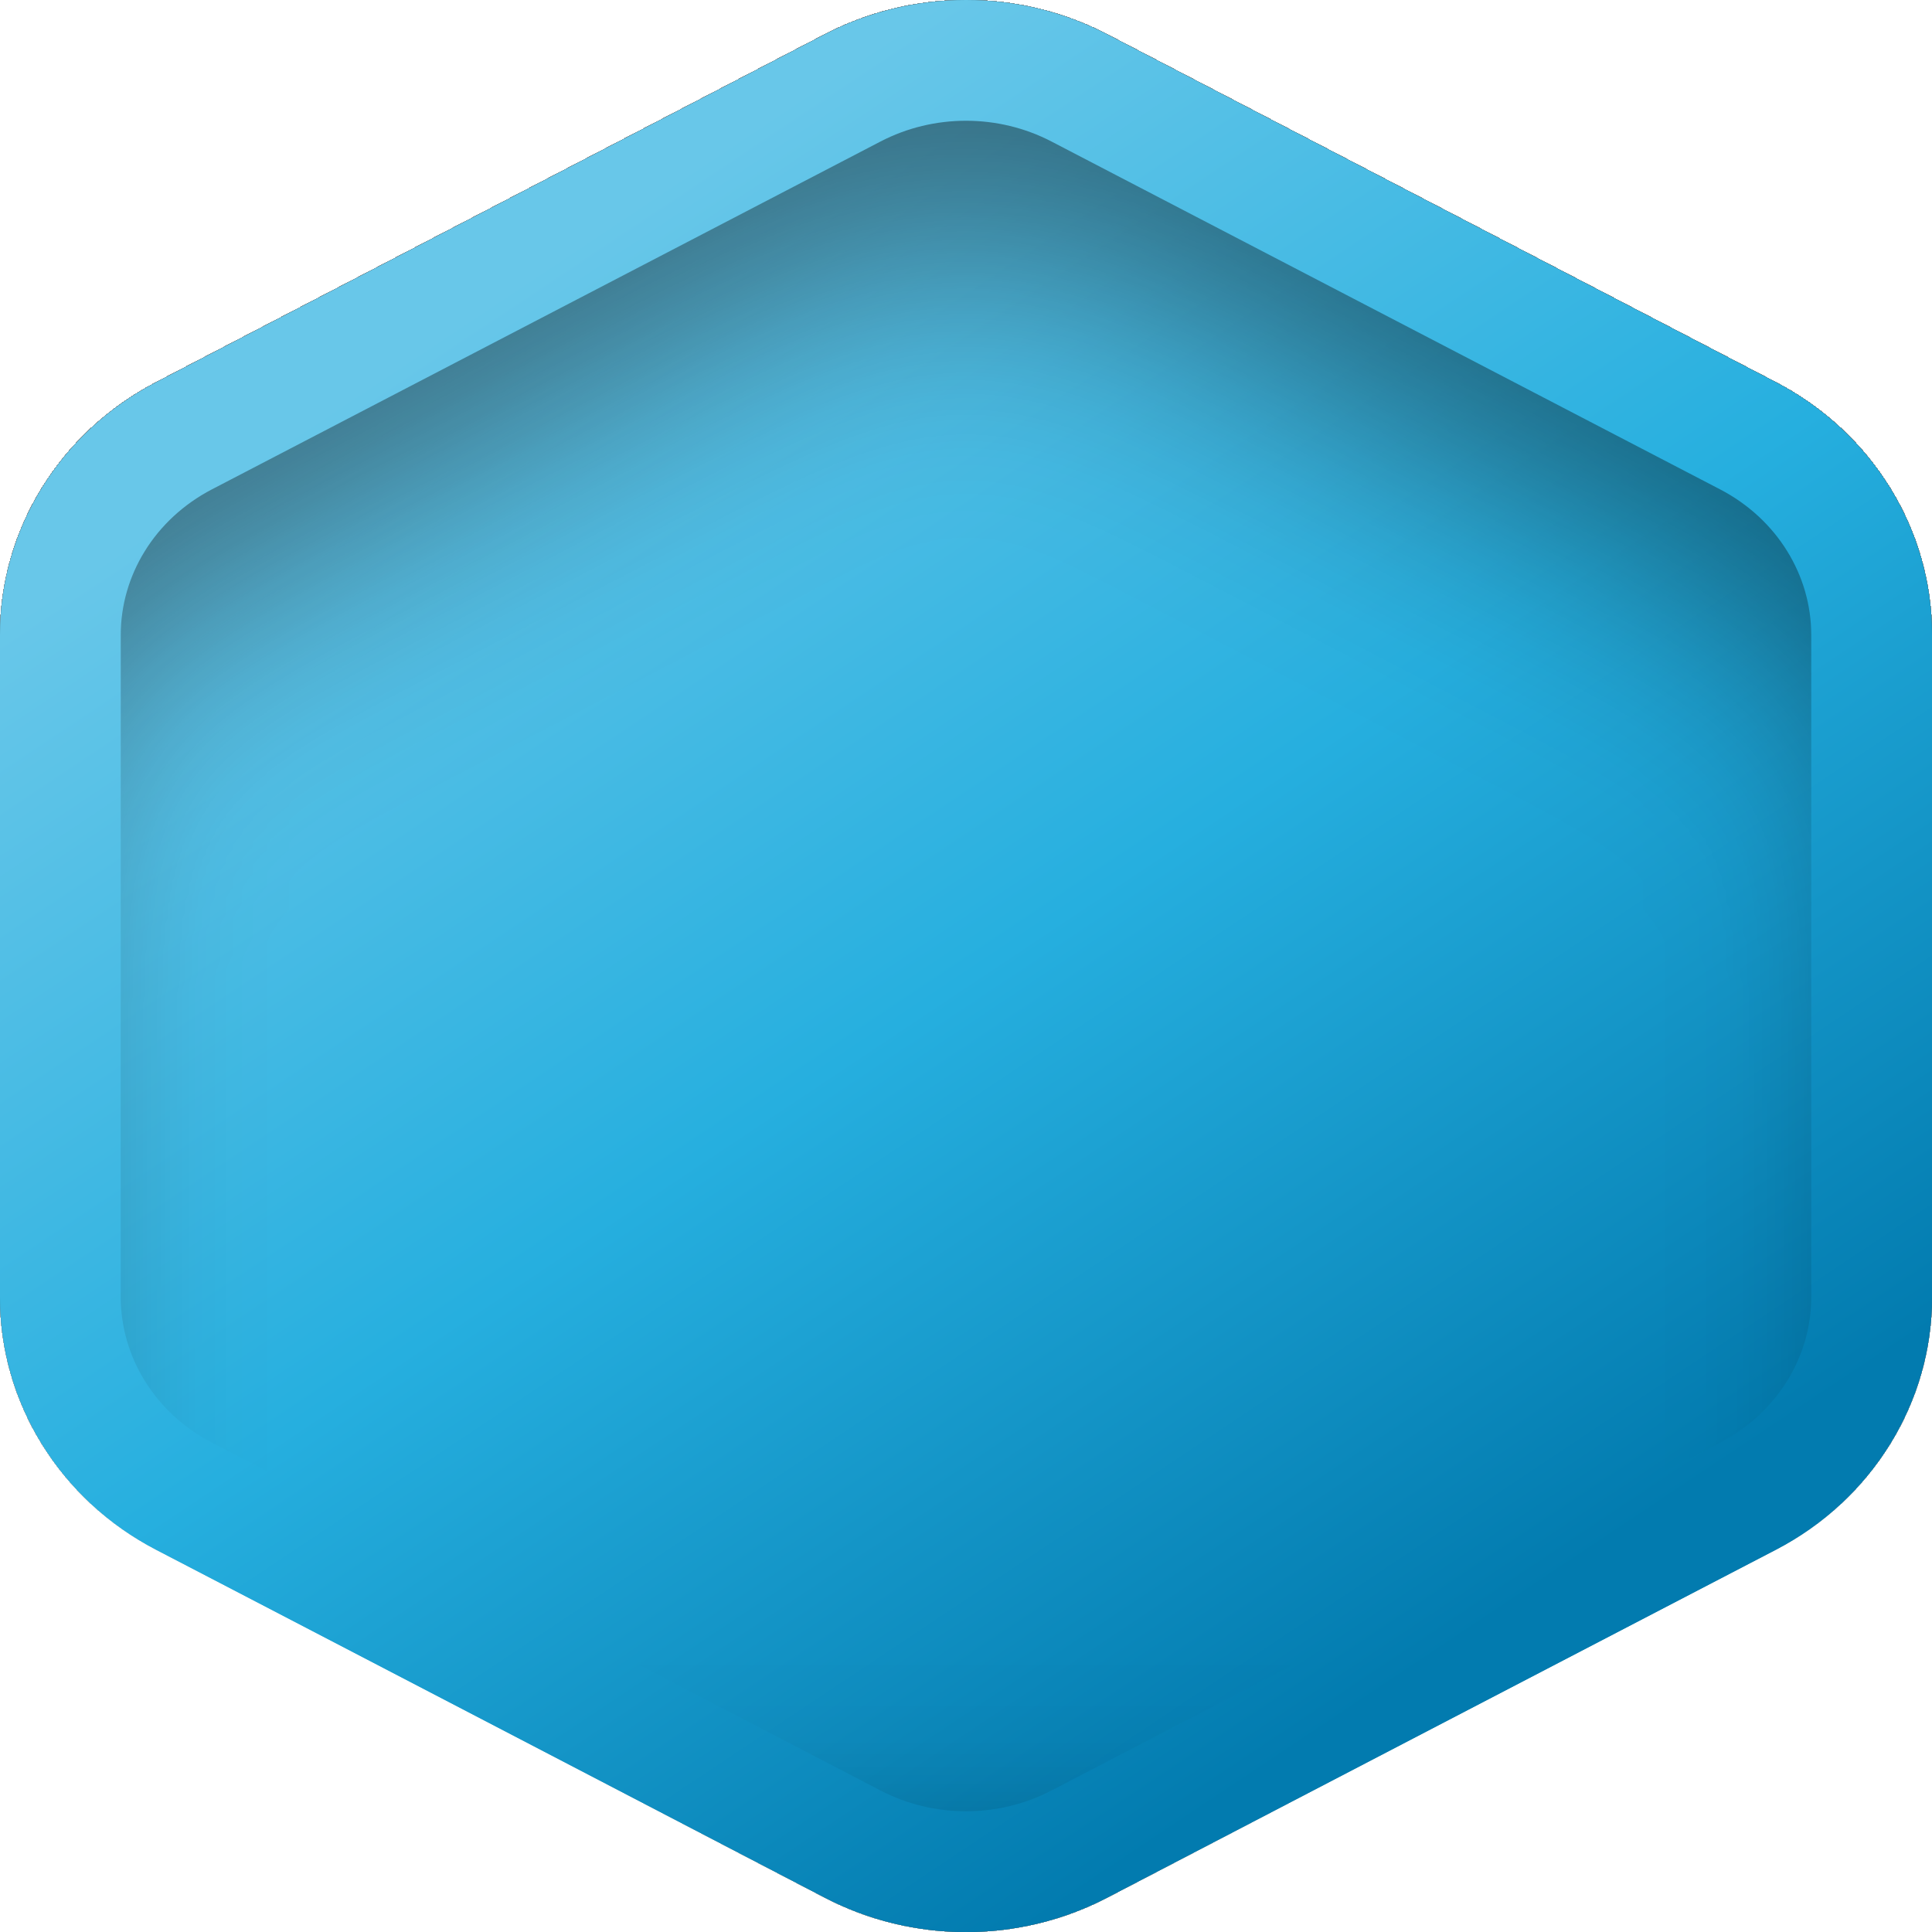
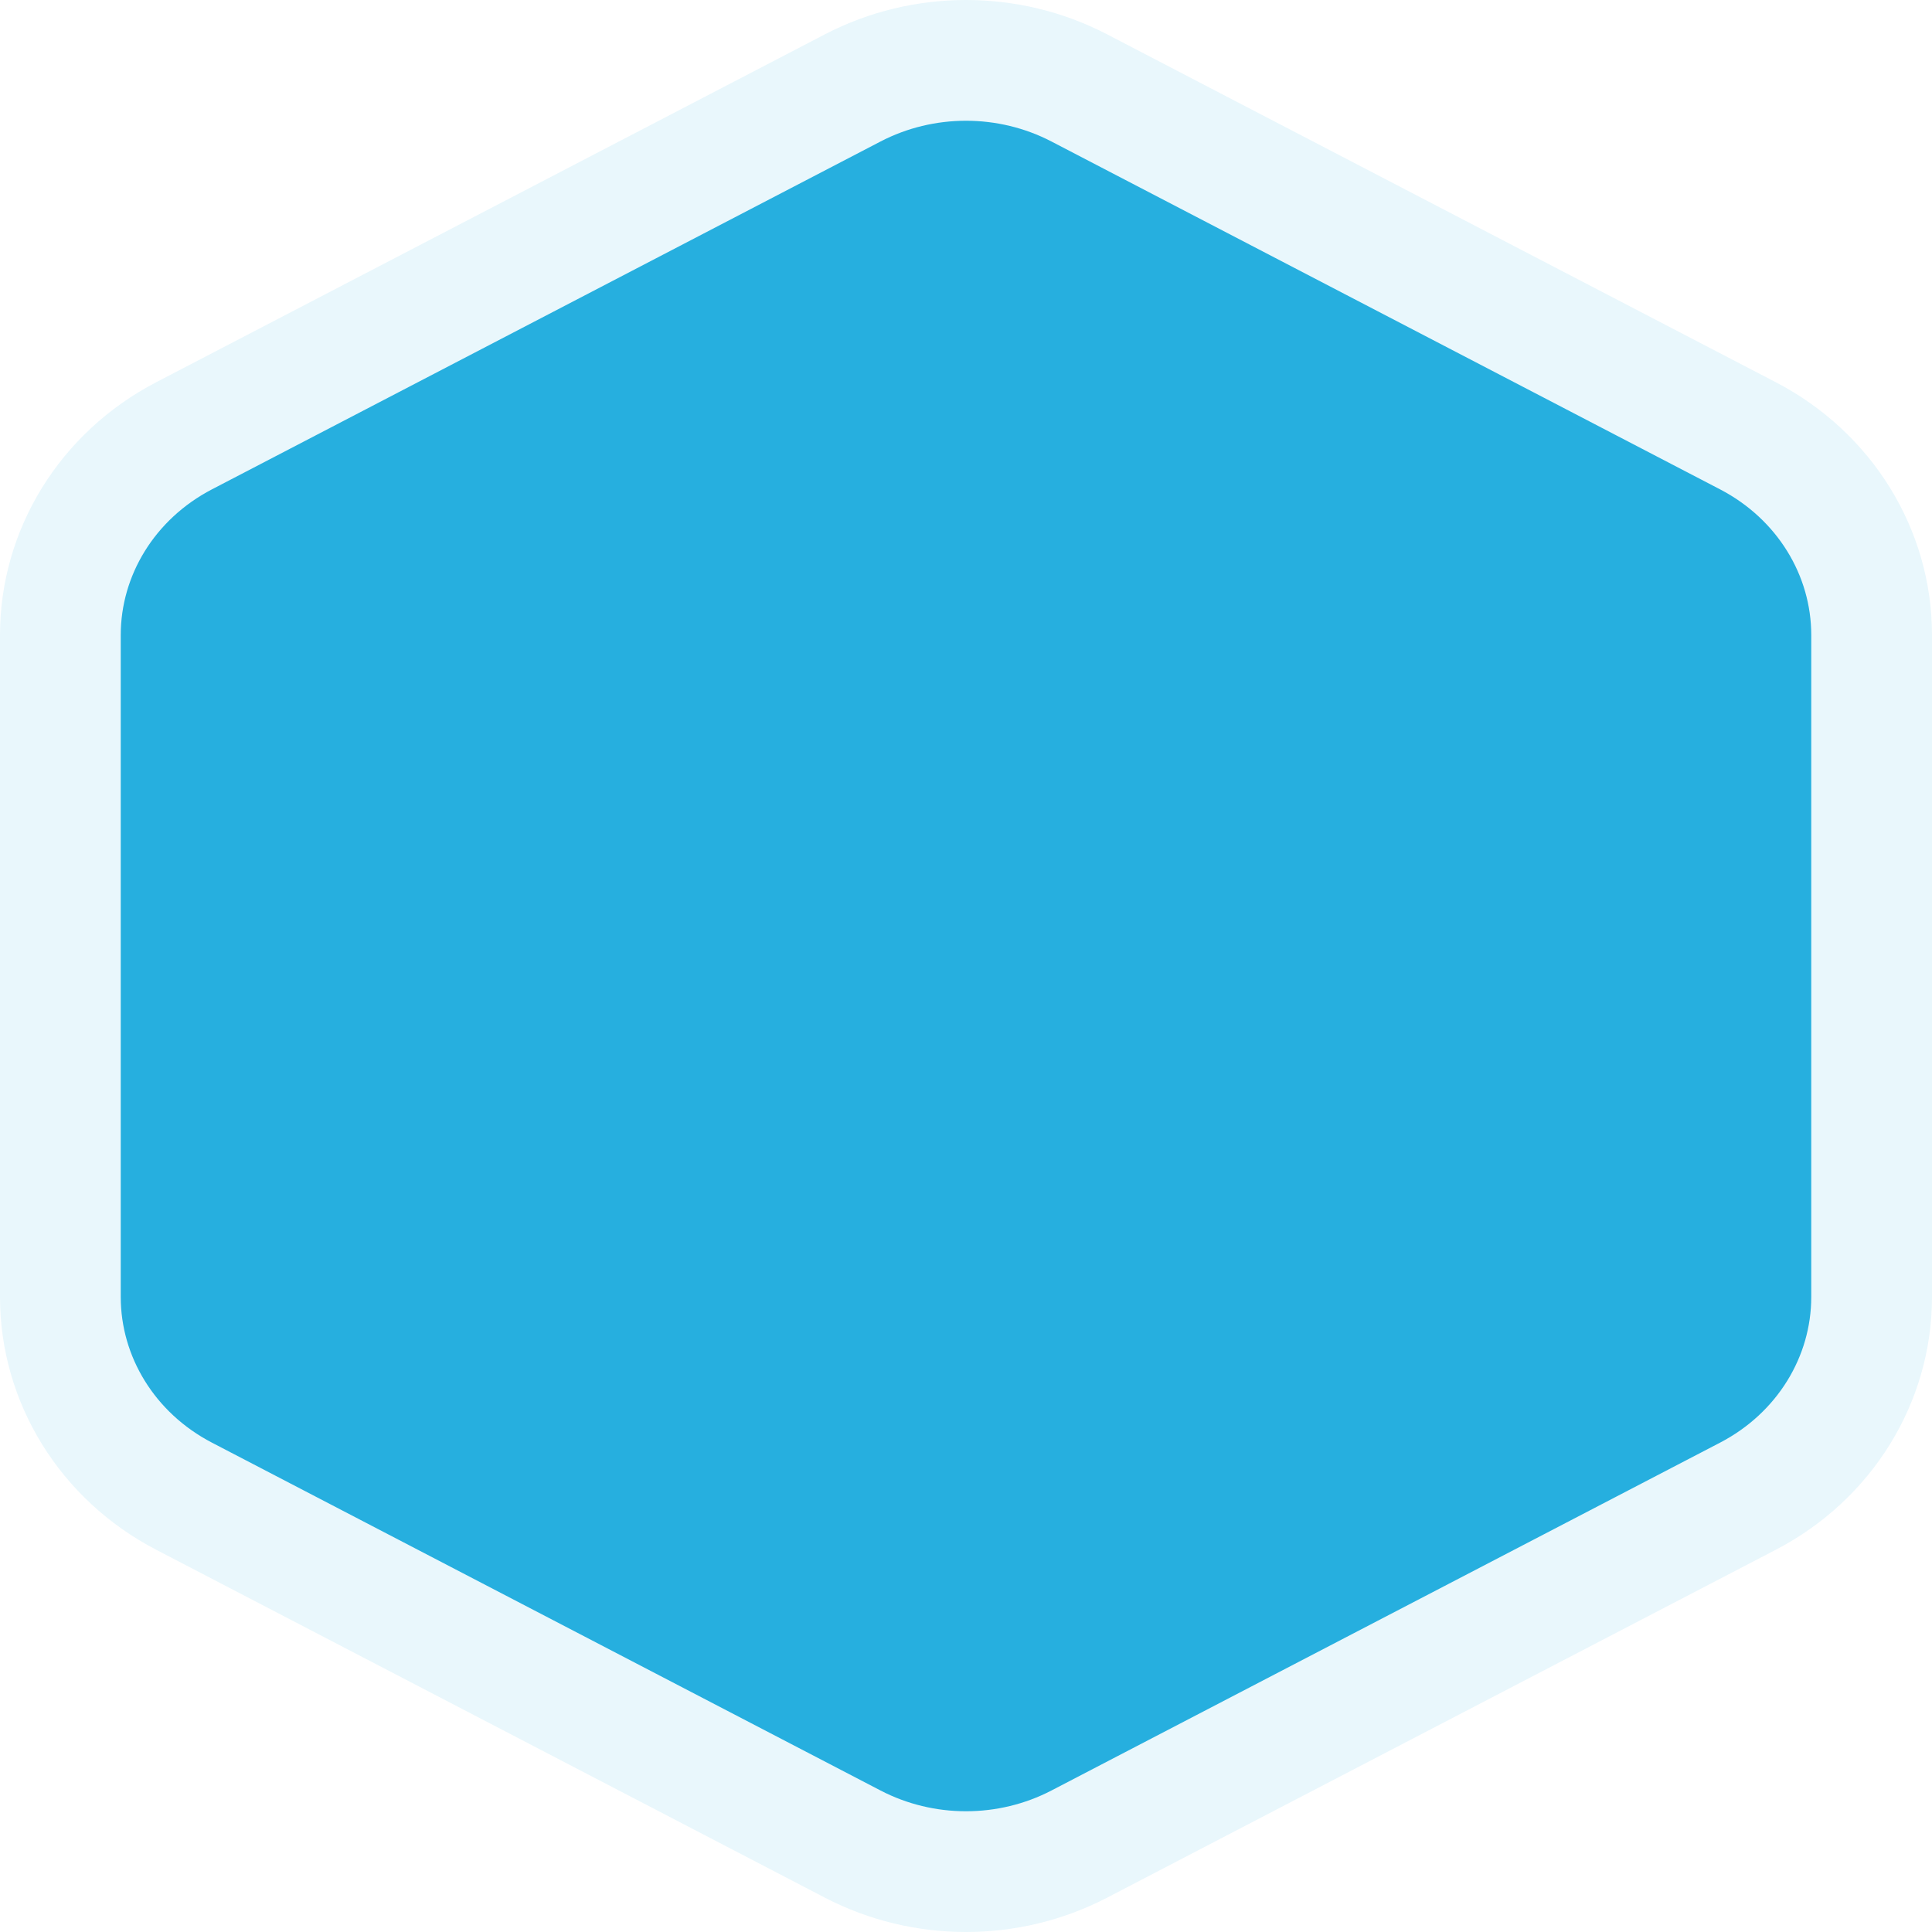
<svg xmlns="http://www.w3.org/2000/svg" width="32" height="32" viewBox="0 0 32 32" fill="none">
-   <g filter="url(#filter0_i_2724_22774)">
-     <path d="M13.663 0.569C15.122 -0.19 16.878 -0.19 18.337 0.569L29.41 6.33C31.005 7.159 32 8.767 32 10.517V21.483C32 23.233 31.005 24.841 29.41 25.67L18.337 31.431C16.878 32.19 15.122 32.19 13.663 31.431L2.59 25.67C0.995 24.841 0 23.233 0 21.483V10.517C0 8.767 0.995 7.159 2.59 6.33L13.663 0.569Z" fill="url(#paint0_linear_2724_22774)" />
-   </g>
-   <path d="M14.124 1.456C15.294 0.848 16.706 0.848 17.876 1.456L28.949 7.217C30.225 7.88 31 9.153 31 10.517V21.483C31 22.847 30.225 24.12 28.949 24.783L17.876 30.544C16.706 31.152 15.294 31.152 14.124 30.544L3.051 24.783C1.775 24.12 1 22.847 1 21.483V10.517C1 9.153 1.775 7.88 3.051 7.217L14.124 1.456Z" stroke="url(#paint1_linear_2724_22774)" stroke-width="2" />
-   <defs>
-     <filter id="filter0_i_2724_22774" x="0" y="0" width="32" height="36" filterUnits="userSpaceOnUse" color-interpolation-filters="sRGB">
-       <feFlood flood-opacity="0" result="BackgroundImageFix" />
-       <feBlend mode="normal" in="SourceGraphic" in2="BackgroundImageFix" result="shape" />
-       <feColorMatrix in="SourceAlpha" type="matrix" values="0 0 0 0 0 0 0 0 0 0 0 0 0 0 0 0 0 0 127 0" result="hardAlpha" />
-       <feOffset dy="4" />
-       <feGaussianBlur stdDeviation="2" />
-       <feComposite in2="hardAlpha" operator="arithmetic" k2="-1" k3="1" />
-       <feColorMatrix type="matrix" values="0 0 0 0 0 0 0 0 0 0 0 0 0 0 0 0 0 0 0.45 0" />
-       <feBlend mode="normal" in2="shape" result="effect1_innerShadow_2724_22774" />
-     </filter>
-     <linearGradient id="paint0_linear_2724_22774" x1="7.2" y1="5.6" x2="22.4" y2="28.4" gradientUnits="userSpaceOnUse">
-       <stop stop-color="#68C7E9" />
-       <stop offset="0.5" stop-color="#26AFDF" />
-       <stop offset="1" stop-color="#027BAF" />
-     </linearGradient>
-     <linearGradient id="paint1_linear_2724_22774" x1="7.2" y1="5.6" x2="22.4" y2="28.4" gradientUnits="userSpaceOnUse">
-       <stop stop-color="#68C7E9" />
-       <stop offset="0.5" stop-color="#26AFDF" />
-       <stop offset="1" stop-color="#027BAF" />
-     </linearGradient>
-   </defs>
+   <path d="M14.124 1.456C15.294 0.848 16.706 0.848 17.876 1.456L28.949 7.217C30.225 7.88 31 9.153 31 10.517V21.483C31 22.847 30.225 24.12 28.949 24.783L17.876 30.544C16.706 31.152 15.294 31.152 14.124 30.544L3.051 24.783C1.775 24.12 1 22.847 1 21.483V10.517C1 9.153 1.775 7.88 3.051 7.217L14.124 1.456Z" fill="#26AFDF" stroke="#E9F7FC" stroke-width="2" />
</svg>
